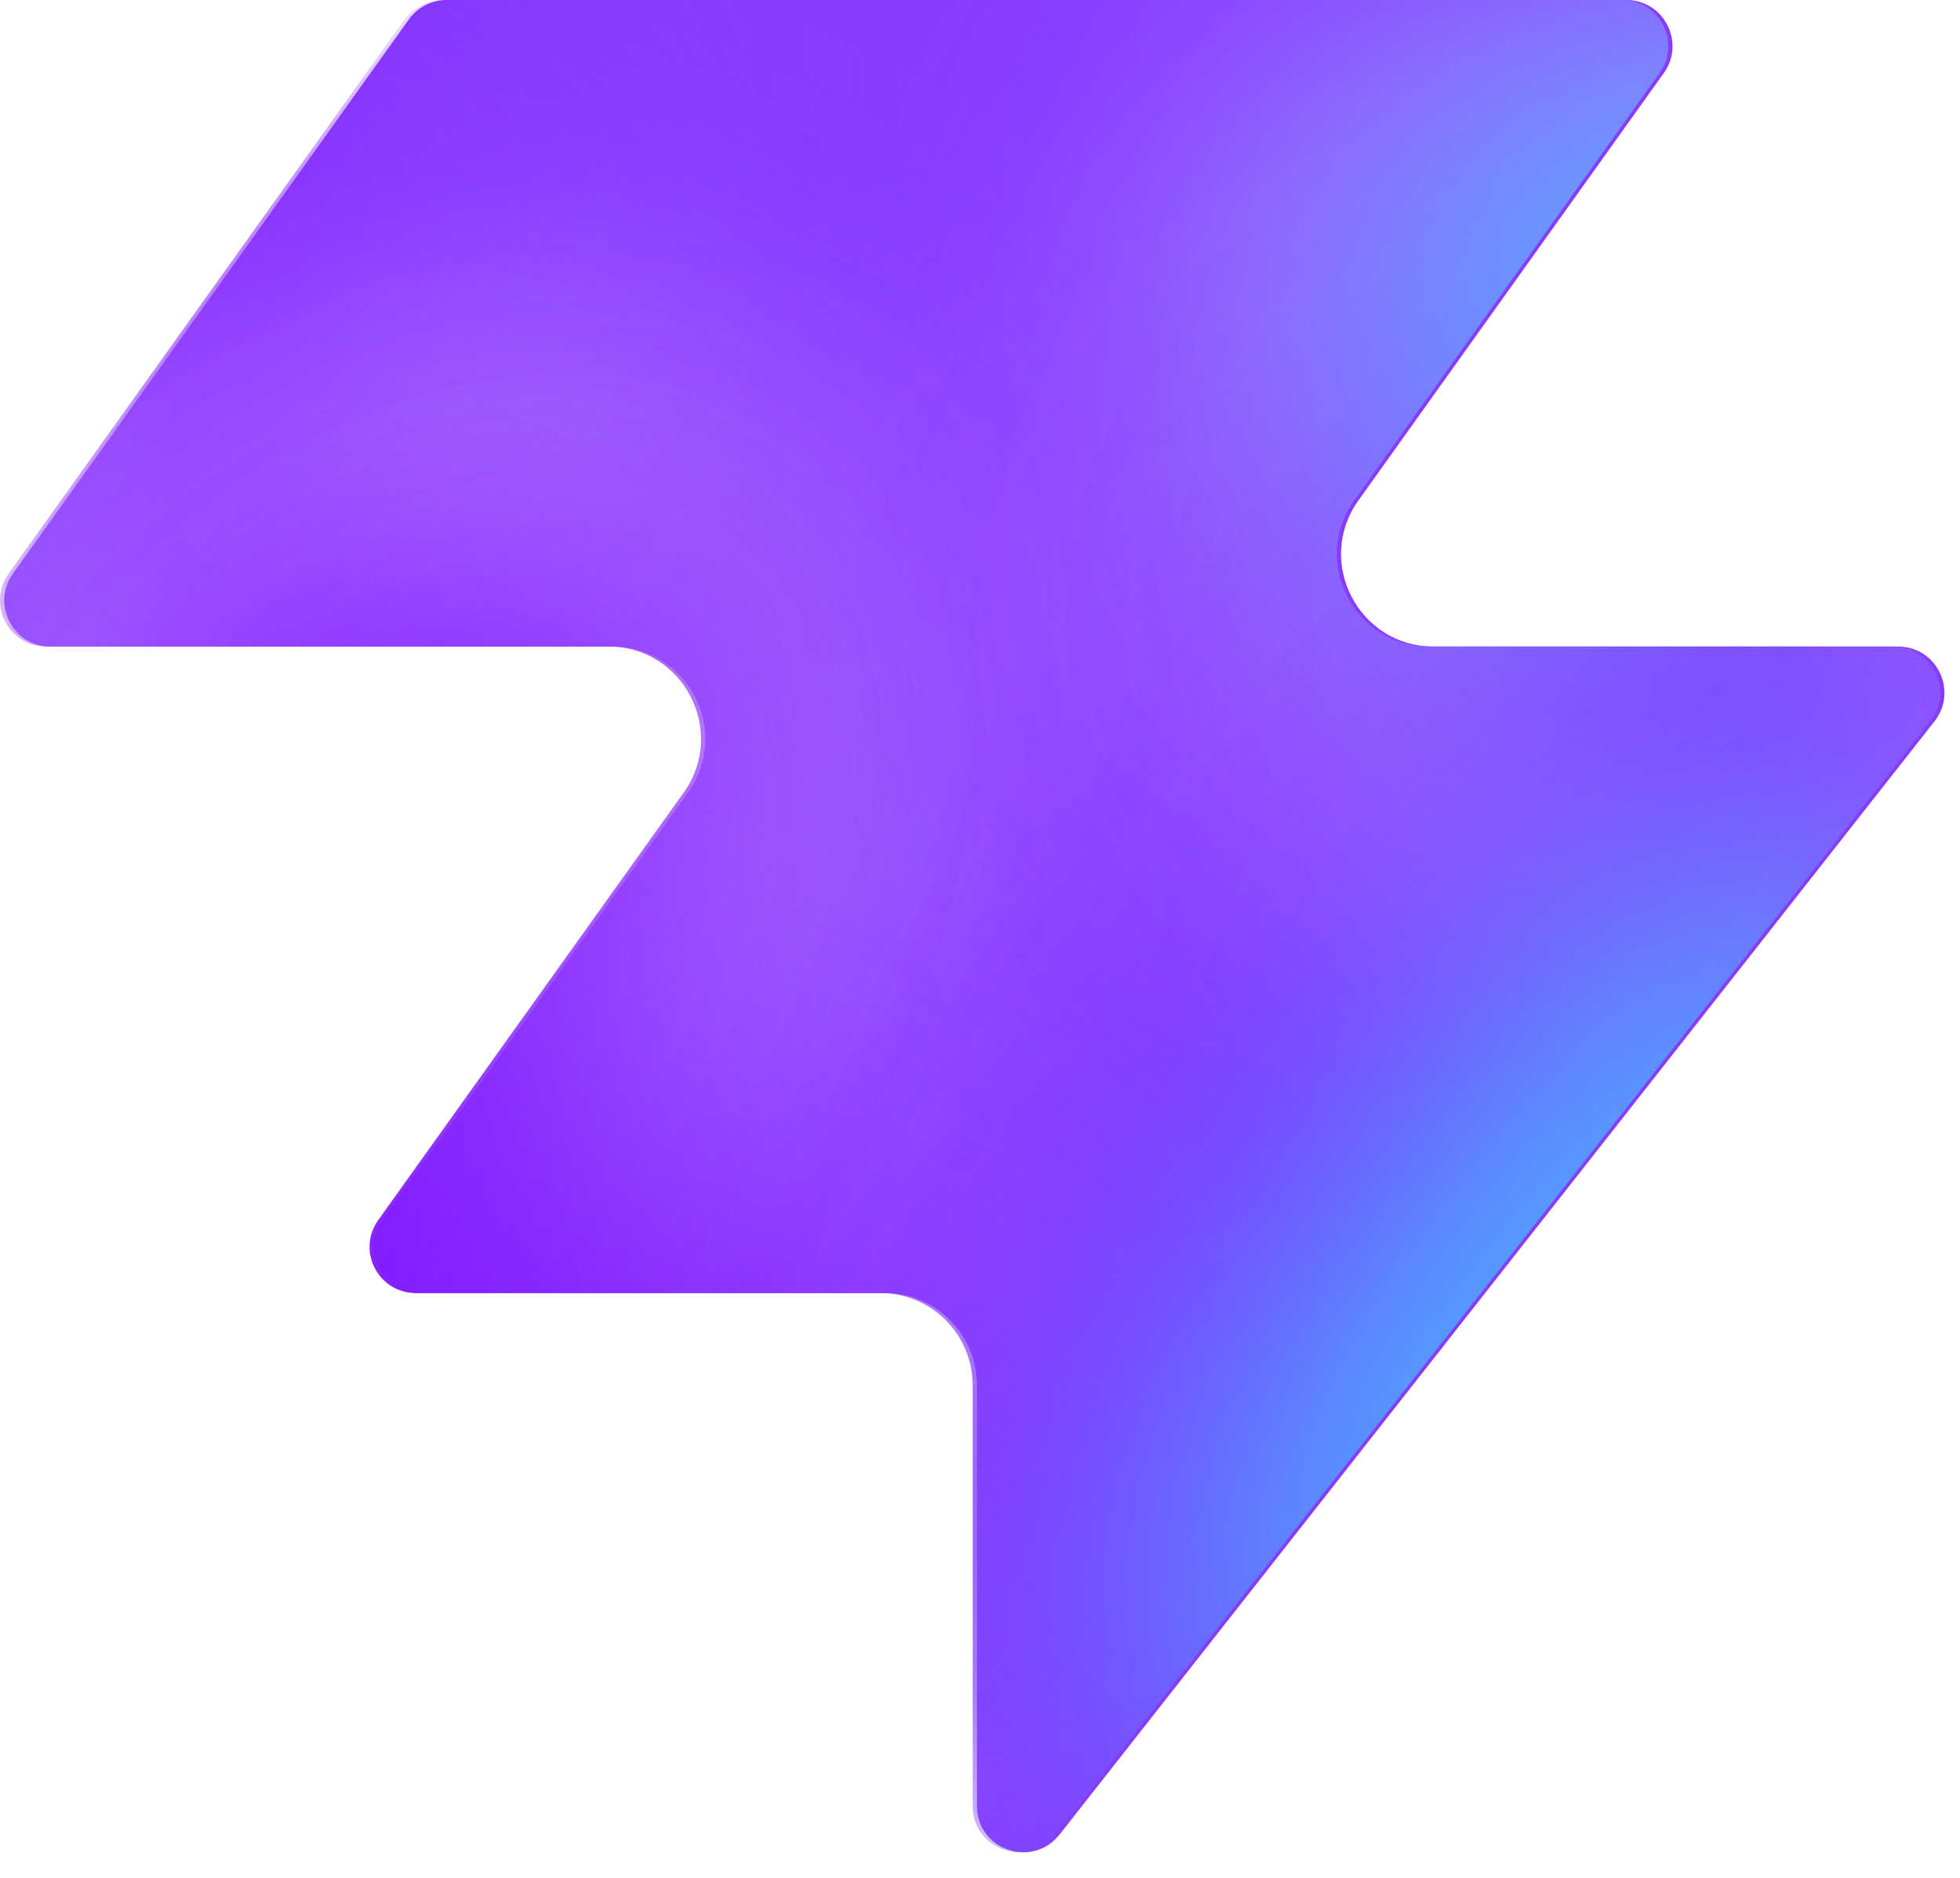
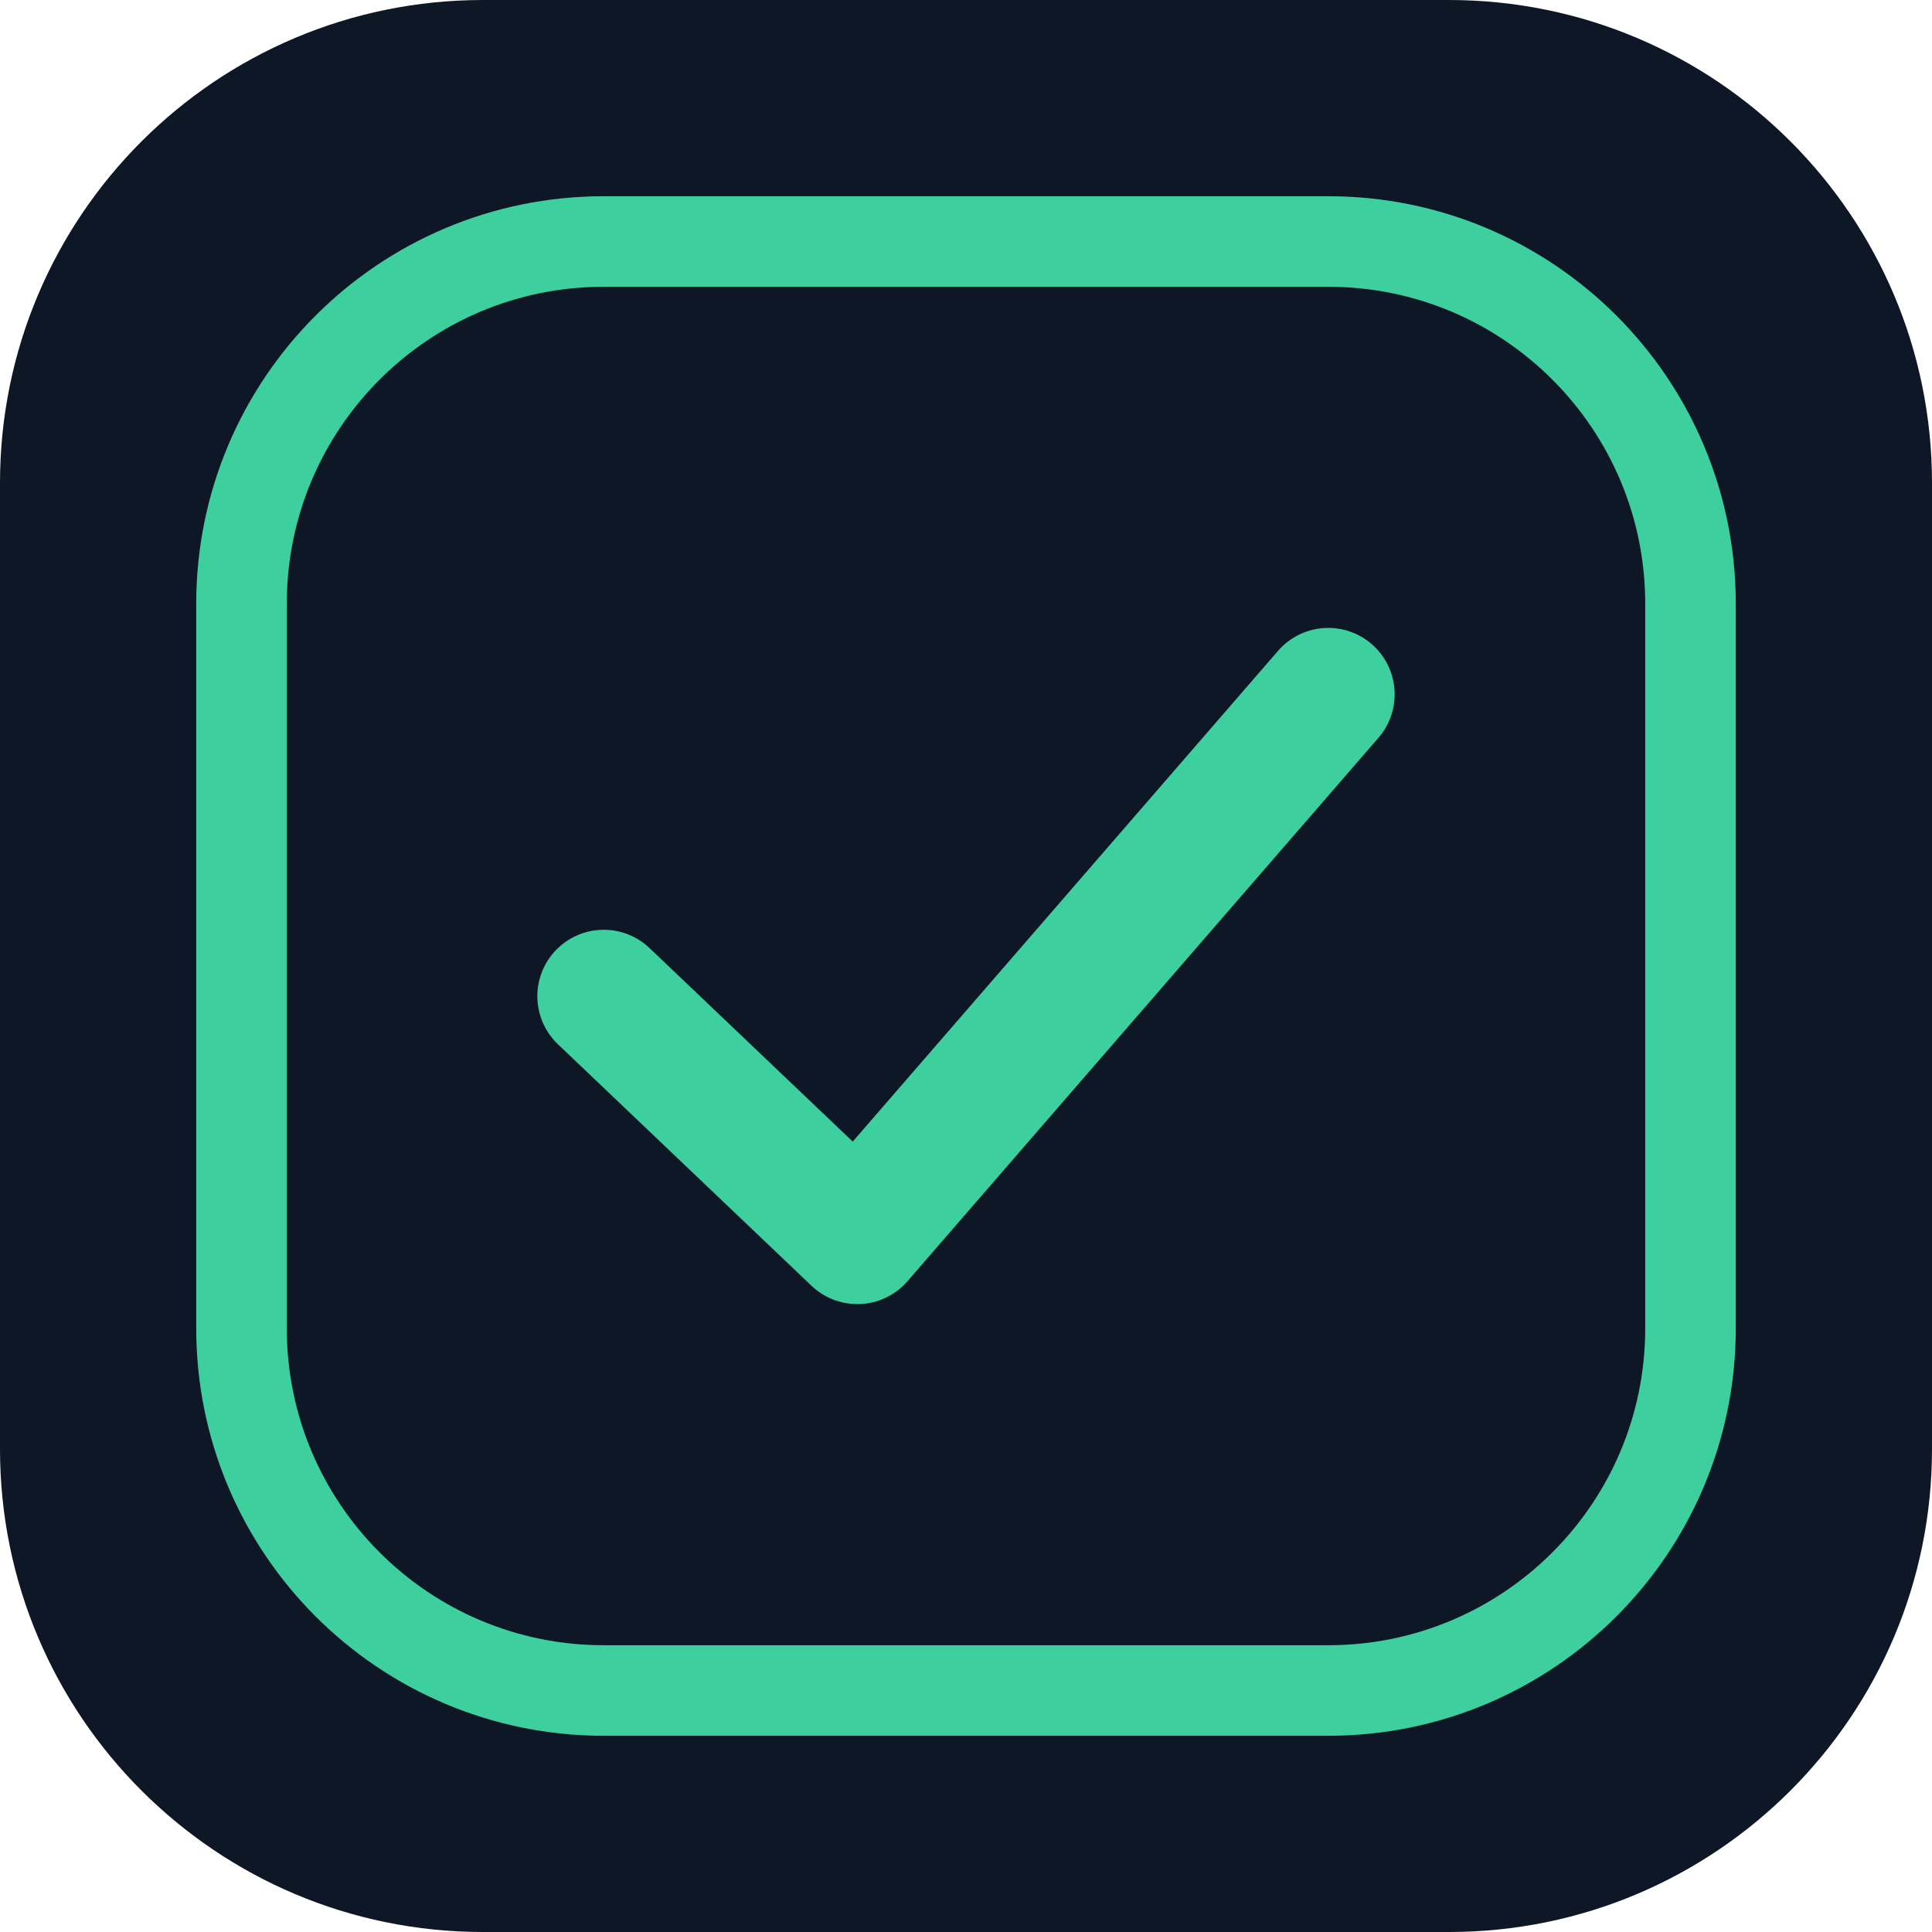
- <svg xmlns="http://www.w3.org/2000/svg" width="48" height="46" fill="none" viewBox="0 0 48 46">
-   <path fill="#863bff" d="M25.946 44.938c-.664.845-2.021.375-2.021-.698V33.937a2.26 2.26 0 0 0-2.262-2.262H10.287c-.92 0-1.456-1.04-.92-1.788l7.48-10.471c1.07-1.497 0-3.578-1.842-3.578H1.237c-.92 0-1.456-1.04-.92-1.788L10.013.474c.214-.297.556-.474.92-.474h28.894c.92 0 1.456 1.04.92 1.788l-7.48 10.471c-1.07 1.498 0 3.579 1.842 3.579h11.377c.943 0 1.473 1.088.89 1.83L25.947 44.94z" style="fill:#863bff;fill:color(display-p3 .525 .23 1);fill-opacity:1" />
-   <mask id="a" width="48" height="46" x="0" y="0" maskUnits="userSpaceOnUse" style="mask-type:alpha">
-     <path fill="#000" d="M25.842 44.938c-.664.844-2.021.375-2.021-.698V33.937a2.26 2.26 0 0 0-2.262-2.262H10.183c-.92 0-1.456-1.04-.92-1.788l7.48-10.471c1.07-1.498 0-3.579-1.842-3.579H1.133c-.92 0-1.456-1.04-.92-1.787L9.91.473c.214-.297.556-.474.92-.474h28.894c.92 0 1.456 1.04.92 1.788l-7.48 10.471c-1.07 1.498 0 3.578 1.842 3.578h11.377c.943 0 1.473 1.088.89 1.832L25.843 44.94z" style="fill:#000;fill-opacity:1" />
-   </mask>
-   <g mask="url(#a)">
-     <g filter="url(#b)">
-       <ellipse cx="5.508" cy="14.704" fill="#ede6ff" rx="5.508" ry="14.704" style="fill:#ede6ff;fill:color(display-p3 .927 .903 1);fill-opacity:1" transform="matrix(.00324 1 1 -.00324 -4.47 31.516)" />
-     </g>
-     <g filter="url(#c)">
-       <ellipse cx="10.399" cy="29.851" fill="#ede6ff" rx="10.399" ry="29.851" style="fill:#ede6ff;fill:color(display-p3 .927 .903 1);fill-opacity:1" transform="matrix(.00324 1 1 -.00324 -39.328 7.883)" />
-     </g>
-     <g filter="url(#d)">
-       <ellipse cx="5.508" cy="30.487" fill="#7e14ff" rx="5.508" ry="30.487" style="fill:#7e14ff;fill:color(display-p3 .492 .077 1);fill-opacity:1" transform="rotate(89.814 -25.913 -14.639)scale(1 -1)" />
-     </g>
-     <g filter="url(#e)">
-       <ellipse cx="5.508" cy="30.599" fill="#7e14ff" rx="5.508" ry="30.599" style="fill:#7e14ff;fill:color(display-p3 .492 .077 1);fill-opacity:1" transform="rotate(89.814 -32.644 -3.334)scale(1 -1)" />
-     </g>
-     <g filter="url(#f)">
-       <ellipse cx="5.508" cy="30.599" fill="#7e14ff" rx="5.508" ry="30.599" style="fill:#7e14ff;fill:color(display-p3 .492 .077 1);fill-opacity:1" transform="matrix(.00324 1 1 -.00324 -34.34 30.47)" />
-     </g>
-     <g filter="url(#g)">
-       <ellipse cx="14.072" cy="22.078" fill="#ede6ff" rx="14.072" ry="22.078" style="fill:#ede6ff;fill:color(display-p3 .927 .903 1);fill-opacity:1" transform="rotate(93.35 24.506 48.493)scale(-1 1)" />
-     </g>
-     <g filter="url(#h)">
-       <ellipse cx="3.47" cy="21.501" fill="#7e14ff" rx="3.47" ry="21.501" style="fill:#7e14ff;fill:color(display-p3 .492 .077 1);fill-opacity:1" transform="rotate(89.009 28.708 47.59)scale(-1 1)" />
-     </g>
-     <g filter="url(#i)">
-       <ellipse cx="3.47" cy="21.501" fill="#7e14ff" rx="3.47" ry="21.501" style="fill:#7e14ff;fill:color(display-p3 .492 .077 1);fill-opacity:1" transform="rotate(89.009 28.708 47.59)scale(-1 1)" />
-     </g>
-     <g filter="url(#j)">
-       <ellipse cx=".387" cy="8.972" fill="#7e14ff" rx="4.407" ry="29.108" style="fill:#7e14ff;fill:color(display-p3 .492 .077 1);fill-opacity:1" transform="rotate(39.51 .387 8.972)" />
-     </g>
-     <g filter="url(#k)">
-       <ellipse cx="47.523" cy="-6.092" fill="#7e14ff" rx="4.407" ry="29.108" style="fill:#7e14ff;fill:color(display-p3 .492 .077 1);fill-opacity:1" transform="rotate(37.892 47.523 -6.092)" />
-     </g>
-     <g filter="url(#l)">
-       <ellipse cx="41.412" cy="6.333" fill="#47bfff" rx="5.971" ry="9.665" style="fill:#47bfff;fill:color(display-p3 .28 .748 1);fill-opacity:1" transform="rotate(37.892 41.412 6.333)" />
-     </g>
-     <g filter="url(#m)">
-       <ellipse cx="-1.879" cy="38.332" fill="#7e14ff" rx="4.407" ry="29.108" style="fill:#7e14ff;fill:color(display-p3 .492 .077 1);fill-opacity:1" transform="rotate(37.892 -1.88 38.332)" />
-     </g>
-     <g filter="url(#n)">
-       <ellipse cx="-1.879" cy="38.332" fill="#7e14ff" rx="4.407" ry="29.108" style="fill:#7e14ff;fill:color(display-p3 .492 .077 1);fill-opacity:1" transform="rotate(37.892 -1.88 38.332)" />
-     </g>
-     <g filter="url(#o)">
-       <ellipse cx="35.651" cy="29.907" fill="#7e14ff" rx="4.407" ry="29.108" style="fill:#7e14ff;fill:color(display-p3 .492 .077 1);fill-opacity:1" transform="rotate(37.892 35.651 29.907)" />
-     </g>
-     <g filter="url(#p)">
-       <ellipse cx="38.418" cy="32.4" fill="#47bfff" rx="5.971" ry="15.297" style="fill:#47bfff;fill:color(display-p3 .28 .748 1);fill-opacity:1" transform="rotate(37.892 38.418 32.4)" />
-     </g>
-   </g>
-   <defs>
-     <filter id="b" width="60.045" height="41.654" x="-19.77" y="16.149" color-interpolation-filters="sRGB" filterUnits="userSpaceOnUse">
-       <feFlood flood-opacity="0" result="BackgroundImageFix" />
-       <feBlend in="SourceGraphic" in2="BackgroundImageFix" result="shape" />
-       <feGaussianBlur result="effect1_foregroundBlur_2002_17158" stdDeviation="7.659" />
-     </filter>
-     <filter id="c" width="90.34" height="51.437" x="-54.613" y="-7.533" color-interpolation-filters="sRGB" filterUnits="userSpaceOnUse">
-       <feFlood flood-opacity="0" result="BackgroundImageFix" />
-       <feBlend in="SourceGraphic" in2="BackgroundImageFix" result="shape" />
-       <feGaussianBlur result="effect1_foregroundBlur_2002_17158" stdDeviation="7.659" />
-     </filter>
-     <filter id="d" width="79.355" height="29.4" x="-49.64" y="2.03" color-interpolation-filters="sRGB" filterUnits="userSpaceOnUse">
-       <feFlood flood-opacity="0" result="BackgroundImageFix" />
-       <feBlend in="SourceGraphic" in2="BackgroundImageFix" result="shape" />
-       <feGaussianBlur result="effect1_foregroundBlur_2002_17158" stdDeviation="4.596" />
-     </filter>
-     <filter id="e" width="79.579" height="29.4" x="-45.045" y="20.029" color-interpolation-filters="sRGB" filterUnits="userSpaceOnUse">
-       <feFlood flood-opacity="0" result="BackgroundImageFix" />
-       <feBlend in="SourceGraphic" in2="BackgroundImageFix" result="shape" />
-       <feGaussianBlur result="effect1_foregroundBlur_2002_17158" stdDeviation="4.596" />
-     </filter>
-     <filter id="f" width="79.579" height="29.4" x="-43.513" y="21.178" color-interpolation-filters="sRGB" filterUnits="userSpaceOnUse">
-       <feFlood flood-opacity="0" result="BackgroundImageFix" />
-       <feBlend in="SourceGraphic" in2="BackgroundImageFix" result="shape" />
-       <feGaussianBlur result="effect1_foregroundBlur_2002_17158" stdDeviation="4.596" />
-     </filter>
-     <filter id="g" width="74.749" height="58.852" x="15.756" y="-17.901" color-interpolation-filters="sRGB" filterUnits="userSpaceOnUse">
-       <feFlood flood-opacity="0" result="BackgroundImageFix" />
-       <feBlend in="SourceGraphic" in2="BackgroundImageFix" result="shape" />
-       <feGaussianBlur result="effect1_foregroundBlur_2002_17158" stdDeviation="7.659" />
-     </filter>
-     <filter id="h" width="61.377" height="25.362" x="23.548" y="2.284" color-interpolation-filters="sRGB" filterUnits="userSpaceOnUse">
-       <feFlood flood-opacity="0" result="BackgroundImageFix" />
-       <feBlend in="SourceGraphic" in2="BackgroundImageFix" result="shape" />
-       <feGaussianBlur result="effect1_foregroundBlur_2002_17158" stdDeviation="4.596" />
-     </filter>
-     <filter id="i" width="61.377" height="25.362" x="23.548" y="2.284" color-interpolation-filters="sRGB" filterUnits="userSpaceOnUse">
-       <feFlood flood-opacity="0" result="BackgroundImageFix" />
-       <feBlend in="SourceGraphic" in2="BackgroundImageFix" result="shape" />
-       <feGaussianBlur result="effect1_foregroundBlur_2002_17158" stdDeviation="4.596" />
-     </filter>
-     <filter id="j" width="56.045" height="63.649" x="-27.636" y="-22.853" color-interpolation-filters="sRGB" filterUnits="userSpaceOnUse">
-       <feFlood flood-opacity="0" result="BackgroundImageFix" />
-       <feBlend in="SourceGraphic" in2="BackgroundImageFix" result="shape" />
-       <feGaussianBlur result="effect1_foregroundBlur_2002_17158" stdDeviation="4.596" />
-     </filter>
-     <filter id="k" width="54.814" height="64.646" x="20.116" y="-38.415" color-interpolation-filters="sRGB" filterUnits="userSpaceOnUse">
-       <feFlood flood-opacity="0" result="BackgroundImageFix" />
-       <feBlend in="SourceGraphic" in2="BackgroundImageFix" result="shape" />
-       <feGaussianBlur result="effect1_foregroundBlur_2002_17158" stdDeviation="4.596" />
-     </filter>
-     <filter id="l" width="33.541" height="35.313" x="24.641" y="-11.323" color-interpolation-filters="sRGB" filterUnits="userSpaceOnUse">
-       <feFlood flood-opacity="0" result="BackgroundImageFix" />
-       <feBlend in="SourceGraphic" in2="BackgroundImageFix" result="shape" />
-       <feGaussianBlur result="effect1_foregroundBlur_2002_17158" stdDeviation="4.596" />
-     </filter>
-     <filter id="m" width="54.814" height="64.646" x="-29.286" y="6.009" color-interpolation-filters="sRGB" filterUnits="userSpaceOnUse">
-       <feFlood flood-opacity="0" result="BackgroundImageFix" />
-       <feBlend in="SourceGraphic" in2="BackgroundImageFix" result="shape" />
-       <feGaussianBlur result="effect1_foregroundBlur_2002_17158" stdDeviation="4.596" />
-     </filter>
-     <filter id="n" width="54.814" height="64.646" x="-29.286" y="6.009" color-interpolation-filters="sRGB" filterUnits="userSpaceOnUse">
-       <feFlood flood-opacity="0" result="BackgroundImageFix" />
-       <feBlend in="SourceGraphic" in2="BackgroundImageFix" result="shape" />
-       <feGaussianBlur result="effect1_foregroundBlur_2002_17158" stdDeviation="4.596" />
-     </filter>
-     <filter id="o" width="54.814" height="64.646" x="8.244" y="-2.416" color-interpolation-filters="sRGB" filterUnits="userSpaceOnUse">
-       <feFlood flood-opacity="0" result="BackgroundImageFix" />
-       <feBlend in="SourceGraphic" in2="BackgroundImageFix" result="shape" />
-       <feGaussianBlur result="effect1_foregroundBlur_2002_17158" stdDeviation="4.596" />
-     </filter>
-     <filter id="p" width="39.409" height="43.623" x="18.713" y="10.588" color-interpolation-filters="sRGB" filterUnits="userSpaceOnUse">
-       <feFlood flood-opacity="0" result="BackgroundImageFix" />
-       <feBlend in="SourceGraphic" in2="BackgroundImageFix" result="shape" />
-       <feGaussianBlur result="effect1_foregroundBlur_2002_17158" stdDeviation="4.596" />
-     </filter>
-   </defs>
+ <svg xmlns="http://www.w3.org/2000/svg" viewBox="0 0 32 32" fill="none">
+   <rect width="32" height="32" rx="8" fill="#0e1726" />
+   <rect x="4" y="4" width="24" height="24" rx="6" stroke="#3ecf9f" stroke-width="1.5" />
+   <path d="M10 16.5 14.2 20.5 22 11.5" stroke="#3ecf9f" stroke-width="2.2" stroke-linecap="round" stroke-linejoin="round" />
</svg>
